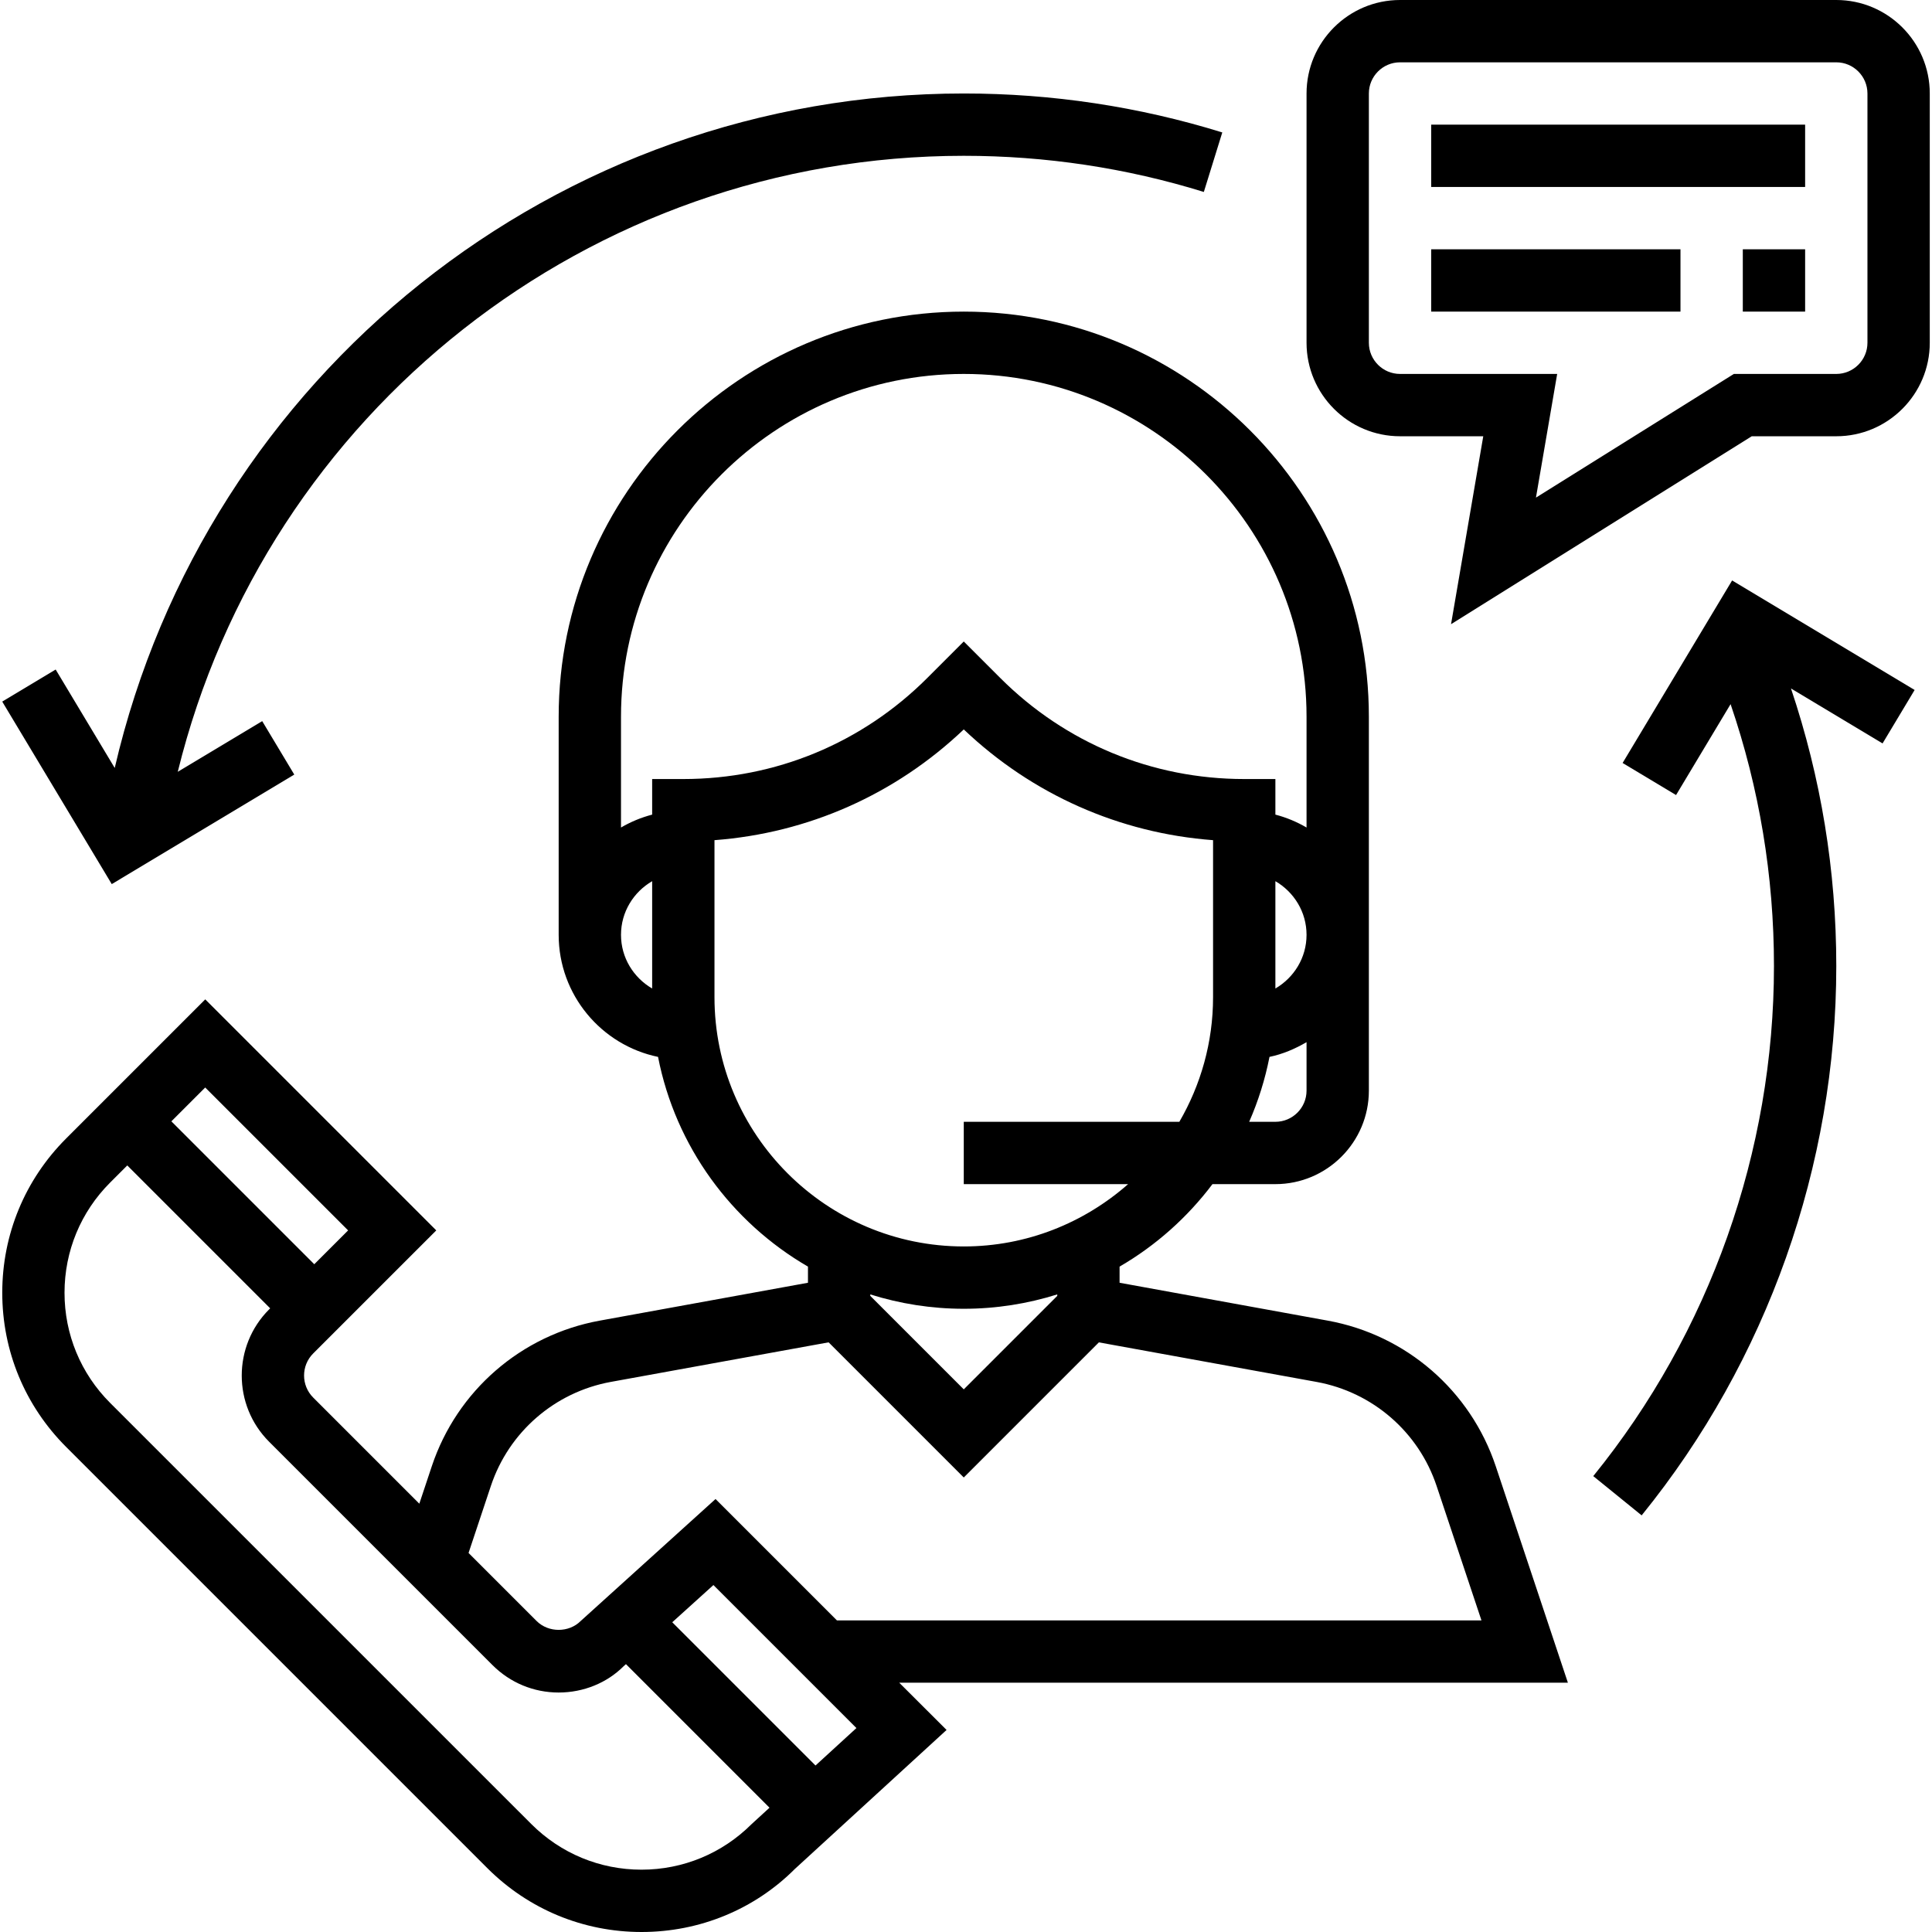
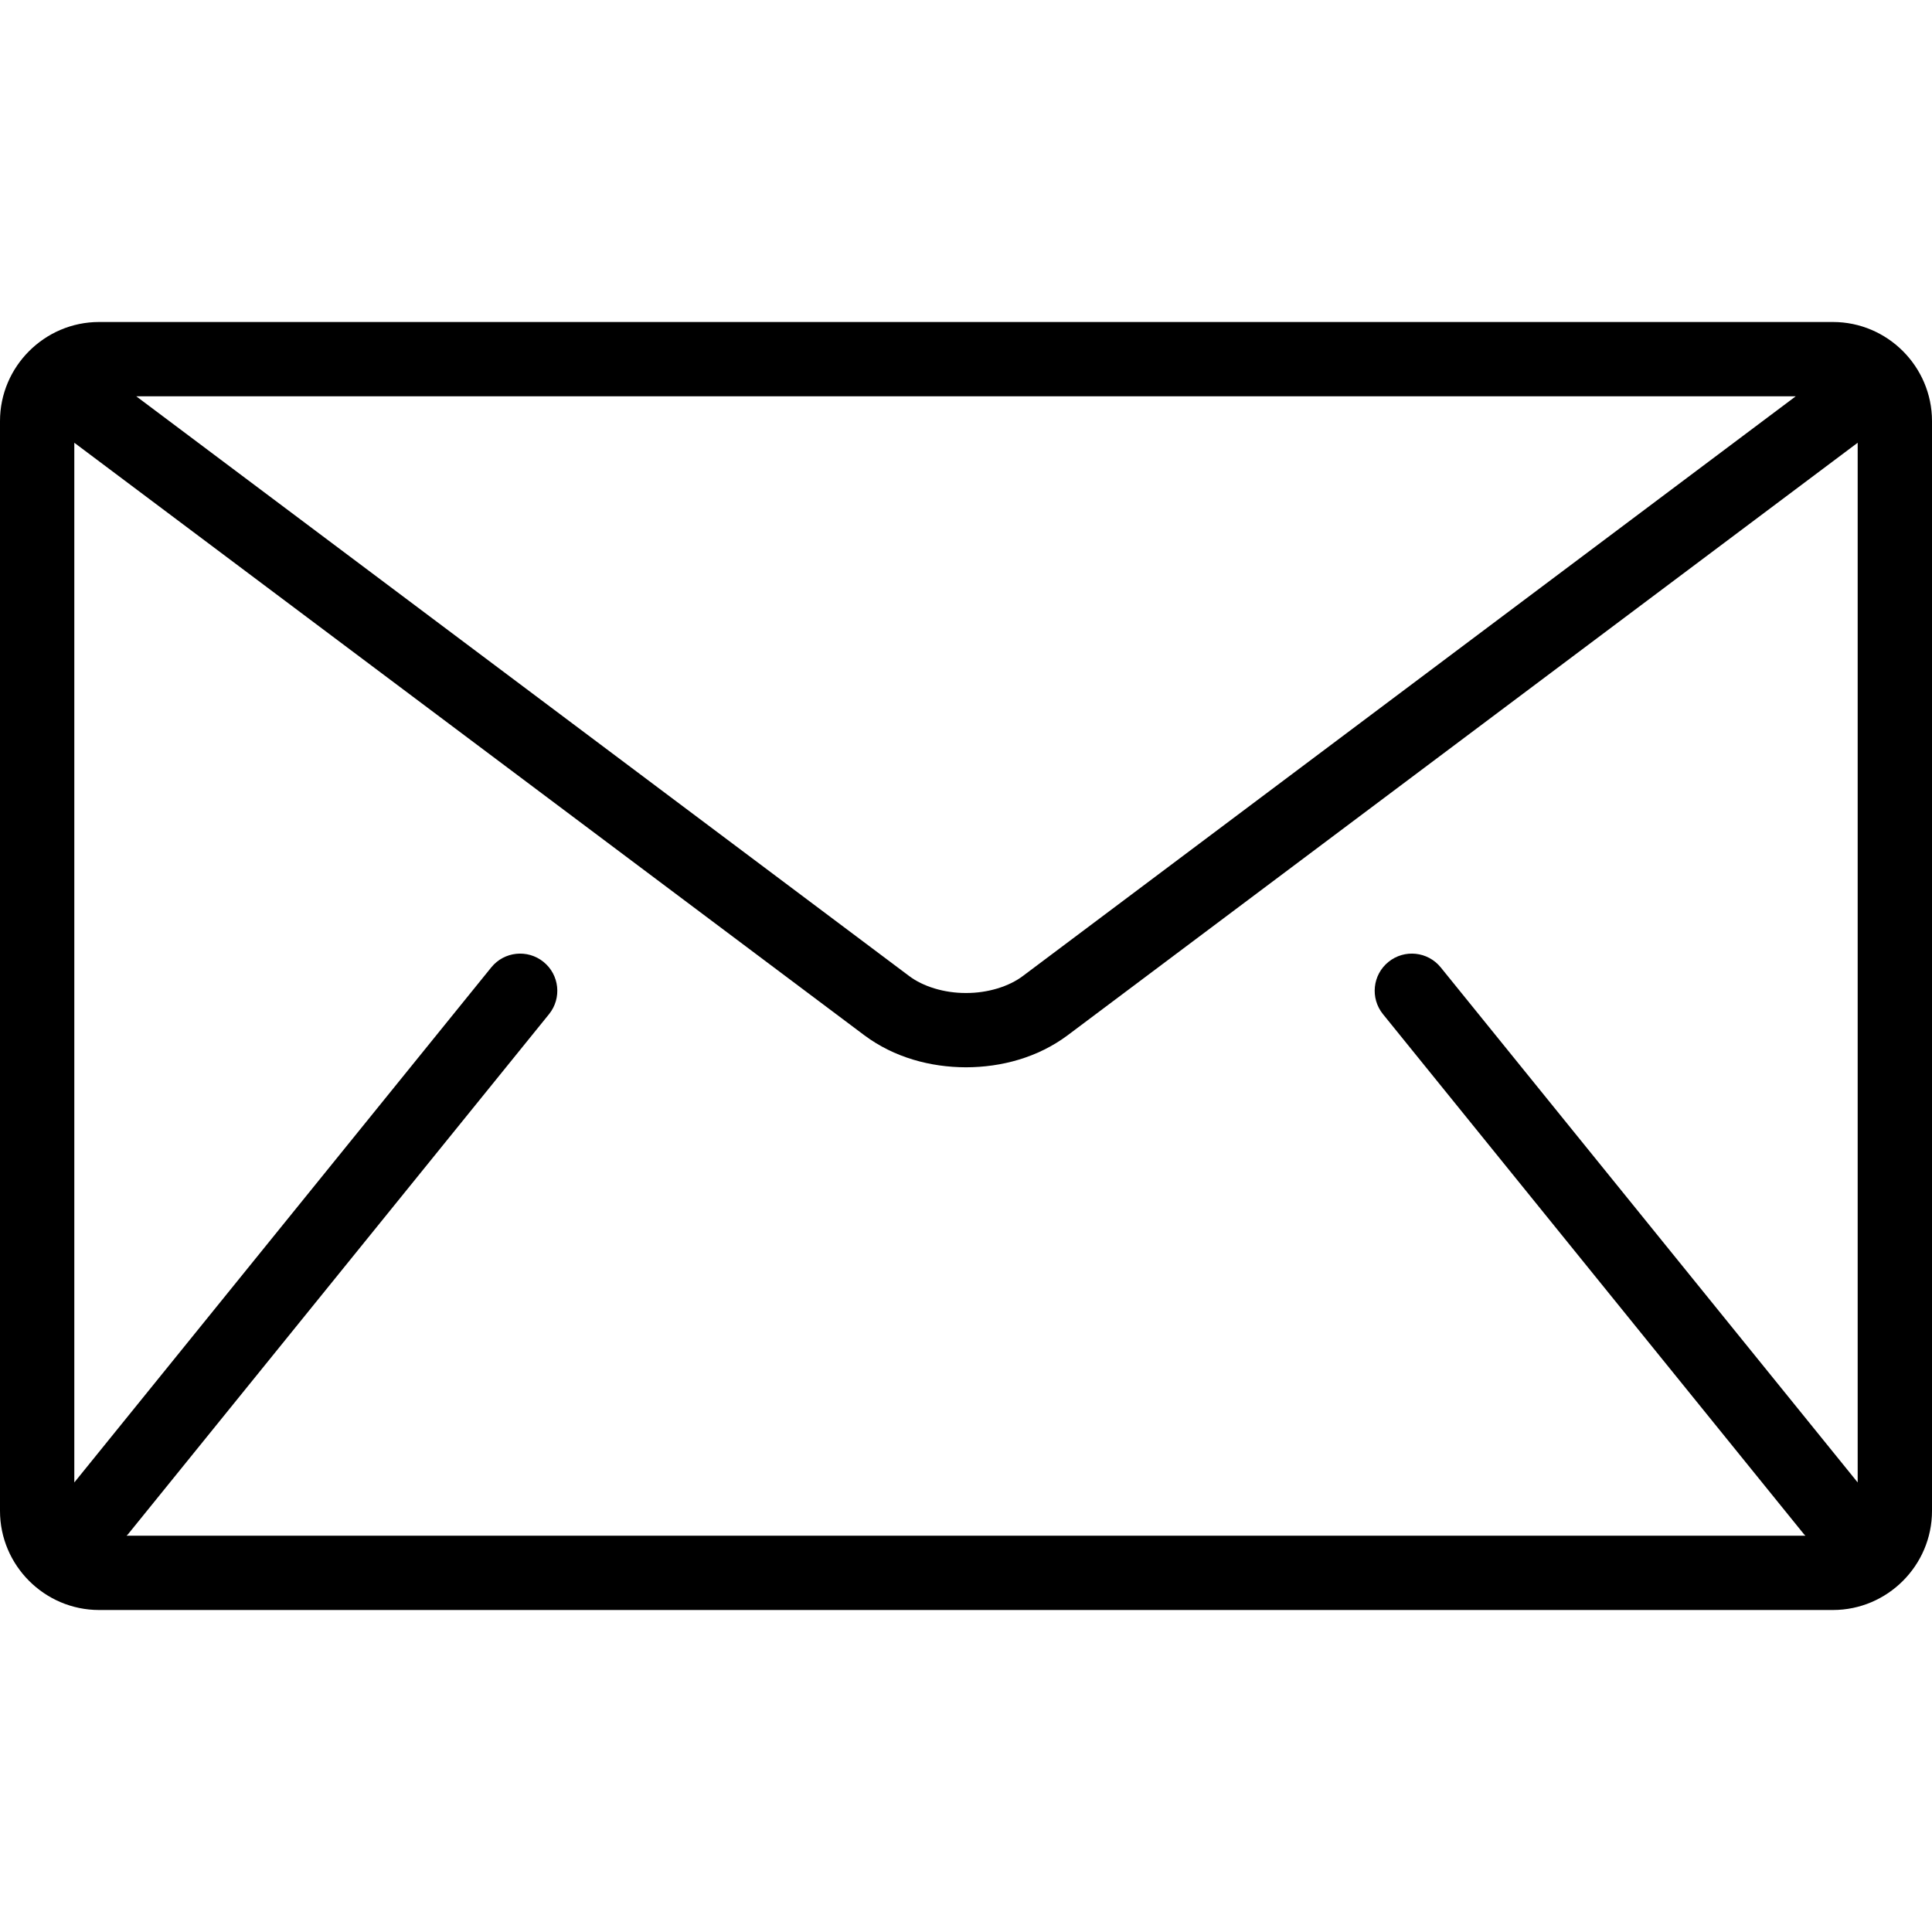
- <svg xmlns="http://www.w3.org/2000/svg" version="1.1" id="Capa_1" x="0px" y="0px" viewBox="0 0 496 496" style="enable-background:new 0 0 496 496;" xml:space="preserve">
+ <svg xmlns="http://www.w3.org/2000/svg" version="1.1" id="Capa_1" x="0px" y="0px" viewBox="0 0 512 512" style="enable-background:new 0 0 512 512;" xml:space="preserve">
  <g>
    <g>
-       <path d="M402.524,432l-18.52-55.568c-6.472-19.4-22.984-33.72-43.112-37.384l-53.464-9.728v-4.144    c9.304-5.4,17.4-12.624,23.848-21.176h16.152c13.232,0,24-10.768,24-24v-96c0-57.344-46.656-104-104-104s-104,46.656-104,104v56    c0,15.424,10.968,28.328,25.512,31.336c4.488,22.992,18.856,42.448,38.488,53.84v4.144l-53.472,9.728    c-20.12,3.664-36.64,17.984-43.104,37.384l-3.2,9.608l-27.248-27.248c-3.12-3.12-3.12-8.2,0-11.32l31.6-31.592l-59.312-59.312    L16.98,292.28c-10.576,10.576-16.4,24.64-16.4,39.6s5.824,29.016,16.4,39.592l108.12,108.12C135.676,490.168,149.74,496,164.7,496    c14.96,0,29.016-5.832,39.344-16.168l38.968-35.704L230.86,432H402.524z M335.428,280c0,4.416-3.592,8-8,8H320.7    c2.32-5.288,4.08-10.864,5.216-16.664c3.424-0.712,6.576-2.072,9.512-3.784V280z M327.428,253.776v-27.552    c4.76,2.776,8,7.88,8,13.776S332.188,251,327.428,253.776z M167.428,253.776c-4.76-2.776-8-7.88-8-13.776s3.24-11,8-13.776    V253.776z M167.428,200v9.136c-2.848,0.744-5.52,1.864-8,3.312V184c0-48.52,39.48-88,88-88s88,39.48,88,88v28.448    c-2.48-1.448-5.152-2.576-8-3.312V200h-8c-23.656,0-45.896-9.216-62.632-25.944l-9.368-9.368l-9.368,9.368    C221.324,190.784,199.084,200,175.428,200H167.428z M183.428,256v-40.304c24.024-1.808,46.424-11.72,64-28.432    c17.576,16.712,39.976,26.632,64,28.432V256c0,11.664-3.184,22.576-8.656,32h-55.344v16h42.192c-11.28,9.928-26.024,16-42.192,16    C212.14,320,183.428,291.288,183.428,256z M271.428,332.312v0.376l-24,24l-24-24v-0.376c7.584,2.384,15.64,3.688,24,3.688    S263.844,334.696,271.428,332.312z M126.02,381.488c4.616-13.856,16.416-24.088,30.792-26.712l55.92-10.16l34.696,34.696    l34.688-34.688l55.912,10.16c14.376,2.624,26.176,12.848,30.792,26.712L380.332,416H214.86l-31.16-31.16l-34.624,31.32    c-3.016,3.032-8.288,3.032-11.312,0l-17.472-17.472L126.02,381.488z M52.684,279.192l36.688,36.688l-8.688,8.688L43.996,287.88    L52.684,279.192z M192.964,468.296c-7.552,7.536-17.6,11.704-28.28,11.704c-10.68,0-20.728-4.168-28.288-11.72L28.276,360.168    c-7.552-7.552-11.712-17.6-11.712-28.28c0-10.688,4.16-20.736,11.712-28.288l4.4-4.4l36.688,36.688l-0.288,0.288    c-9.352,9.36-9.352,24.584,0,33.944l57.368,57.368c4.536,4.528,10.56,7.032,16.976,7.032s12.44-2.496,16.68-6.752l0.6-0.536    l36.856,36.856L192.964,468.296z M209.364,453.256l-36.776-36.776l10.568-9.552l36.712,36.712L209.364,453.256z" />
-     </g>
-   </g>
-   <g>
-     <g>
-       <path d="M471.428,0h-112c-13.232,0-24,10.768-24,24v64c0,13.232,10.768,24,24,24h21.368l-8.272,48.248l77.2-48.248h21.704    c13.232,0,24-10.768,24-24V24C495.428,10.768,484.66,0,471.428,0z M479.428,88c0,4.408-3.592,8-8,8h-26.296l-50.808,31.752    L399.772,96h-40.344c-4.408,0-8-3.592-8-8V24c0-4.408,3.592-8,8-8h112c4.408,0,8,3.592,8,8V88z" />
-     </g>
-   </g>
-   <g>
-     <g>
-       <rect x="367.428" y="32" width="96" height="16" />
-     </g>
-   </g>
-   <g>
-     <g>
-       <rect x="367.428" y="64" width="64" height="16" />
-     </g>
-   </g>
-   <g>
-     <g>
-       <rect x="447.428" y="64" width="16" height="16" />
-     </g>
-   </g>
-   <g>
-     <g>
-       <path d="M247.428,24C142.9,24,52.86,96.304,29.452,197.16l-15.16-25.272l-13.72,8.232l28.12,46.856l46.856-28.12l-8.232-13.72    l-21.68,13.008C68.308,105.88,151.276,40,247.428,40c21.016,0,41.752,3.12,61.632,9.28L313.796,34    C292.38,27.36,270.052,24,247.428,24z" />
-     </g>
-   </g>
-   <g>
-     <g>
-       <path d="M491.54,177.136l-46.856-28.12l-28.112,46.864l13.72,8.232l14-23.336c7.368,21.56,11.136,44.112,11.136,67.224    c0,47.576-16.48,94.088-46.392,130.96l12.424,10.08c32.224-39.712,49.968-89.808,49.968-141.04    c0-24.472-3.944-48.368-11.632-71.248l23.512,14.104L491.54,177.136z" />
+       <path d="M485.743,85.333H26.257C11.815,85.333,0,97.148,0,111.589V400.41c0,14.44,11.815,26.257,26.257,26.257h459.487    c14.44,0,26.257-11.815,26.257-26.257V111.589C512,97.148,500.185,85.333,485.743,85.333z M475.89,105.024L271.104,258.626    c-3.682,2.802-9.334,4.555-15.105,4.529c-5.77,0.026-11.421-1.727-15.104-4.529L36.109,105.024H475.89z M366.5,268.761    l111.59,137.847c0.112,0.138,0.249,0.243,0.368,0.368H33.542c0.118-0.131,0.256-0.23,0.368-0.368L145.5,268.761    c3.419-4.227,2.771-10.424-1.464-13.851c-4.227-3.419-10.424-2.771-13.844,1.457l-110.5,136.501V117.332l209.394,157.046    c7.871,5.862,17.447,8.442,26.912,8.468c9.452-0.02,19.036-2.6,26.912-8.468l209.394-157.046v275.534L381.807,256.367    c-3.42-4.227-9.623-4.877-13.844-1.457C363.729,258.329,363.079,264.534,366.5,268.761z" />
    </g>
  </g>
  <g>
</g>
  <g>
</g>
  <g>
</g>
  <g>
</g>
  <g>
</g>
  <g>
</g>
  <g>
</g>
  <g>
</g>
  <g>
</g>
  <g>
</g>
  <g>
</g>
  <g>
</g>
  <g>
</g>
  <g>
</g>
  <g>
</g>
</svg>
